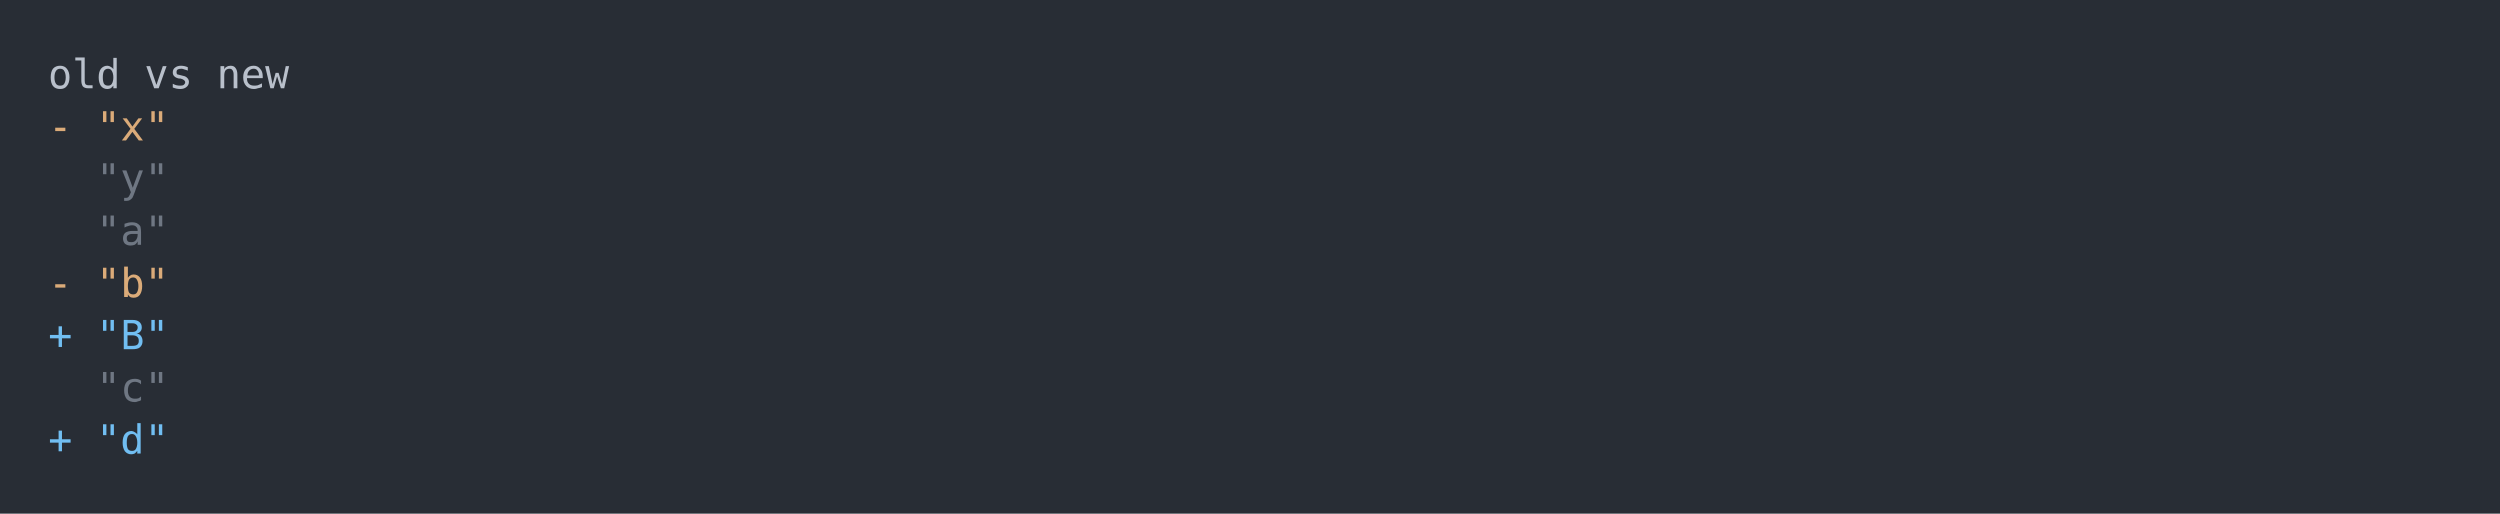
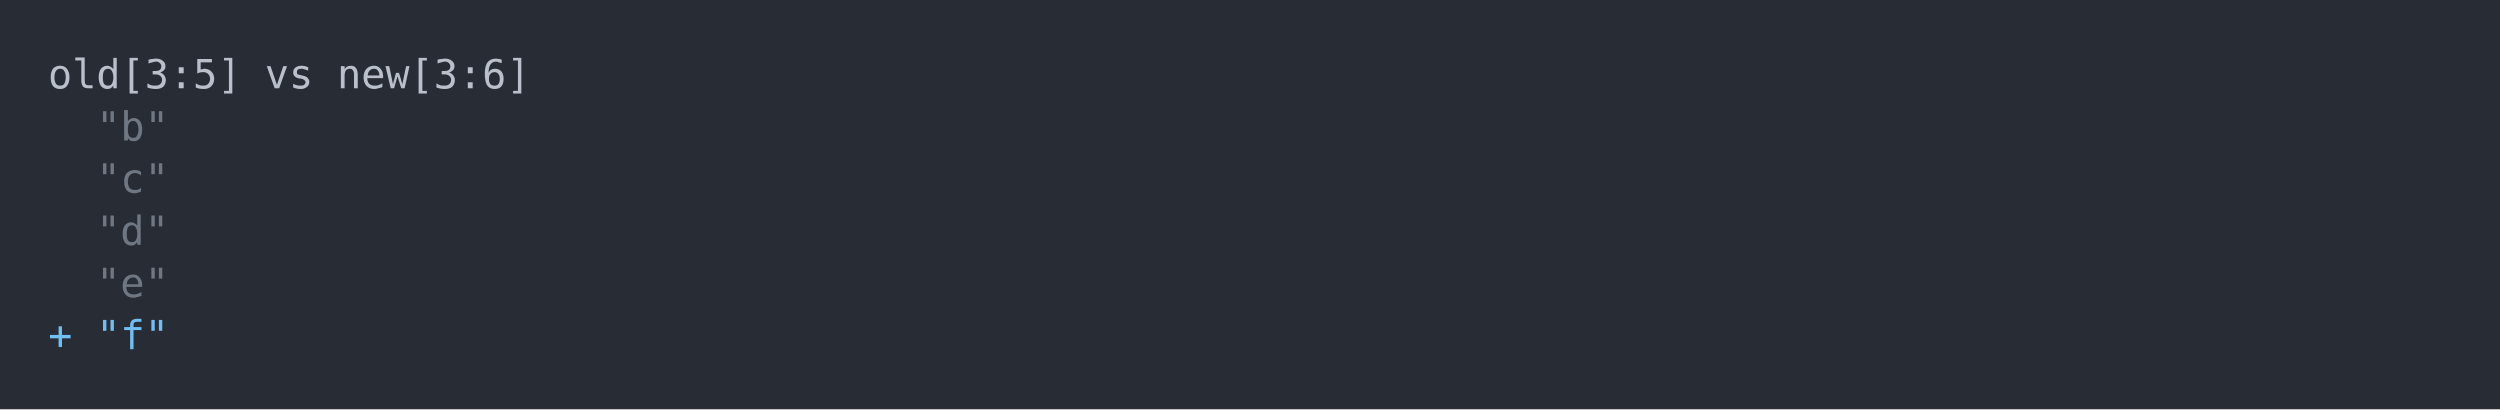
- <svg xmlns="http://www.w3.org/2000/svg" xmlns:xlink="http://www.w3.org/1999/xlink" width="1040" height="213.68">
-   <rect width="1040" height="213.68" rx="0" ry="0" class="a" />
-   <svg height="173.68" viewBox="0 0 100 17.368" width="1000" x="20" y="20">
-     <style>.a{fill:rgb(40,45,53)}.b{font-family:'Fira Code',Monaco,Consolas,Menlo,'Bitstream Vera Sans Mono','Powerline Symbols',monospace}.c{fill:transparent}.d{fill:rgb(185,192,203);white-space:pre}.e{fill:rgb(219,171,121);white-space:pre}.f{fill:rgb(111,119,131);white-space:pre}.g{fill:rgb(113,190,242);white-space:pre}</style>
+ <svg xmlns="http://www.w3.org/2000/svg" xmlns:xlink="http://www.w3.org/1999/xlink" width="1040" height="170.26">
+   <rect width="1040" height="170.26" rx="0" ry="0" class="a" />
+   <svg height="130.26" viewBox="0 0 100 13.026" width="1000" x="20" y="20">
+     <style>.a{fill:rgb(40,45,53)}.b{font-family:'Fira Code',Monaco,Consolas,Menlo,'Bitstream Vera Sans Mono','Powerline Symbols',monospace}.c{fill:transparent}.d{fill:rgb(185,192,203);white-space:pre}.e{fill:rgb(111,119,131);white-space:pre}.f{fill:rgb(113,190,242);white-space:pre}</style>
    <g font-family="'Fira Code',Monaco,Consolas,Menlo,'Bitstream Vera Sans Mono','Powerline Symbols',monospace" font-size="1.67" class="b">
      <defs>
        <symbol id="a">
-           <rect height="9" width="100" x="0" y="0" class="c" />
+           <rect height="7" width="100" x="0" y="0" class="c" />
        </symbol>
      </defs>
-       <rect height="17.368" width="100" class="a" />
+       <rect height="13.026" width="100" class="a" />
      <svg x="0" y="0" width="100">
        <svg x="0">
          <use xlink:href="#a" />
-           <text x="0" y="1.67" class="d">old</text>
-           <text x="4.008" y="1.67" class="d">vs</text>
-           <text x="7.014" y="1.67" class="d">new</text>
-           <text x="0" y="3.841" class="e">-</text>
-           <text x="2.004" y="3.841" class="e">"x"</text>
-           <text x="2.004" y="6.012" class="f">"y"</text>
-           <text x="2.004" y="8.183" class="f">"a"</text>
-           <text x="0" y="10.354" class="e">-</text>
-           <text x="2.004" y="10.354" class="e">"b"</text>
-           <text x="0" y="12.525" class="g">+</text>
-           <text x="2.004" y="12.525" class="g">"B"</text>
-           <text x="2.004" y="14.696" class="f">"c"</text>
-           <text x="0" y="16.867" class="g">+</text>
-           <text x="2.004" y="16.867" class="g">"d"</text>
+           <text x="0" y="1.67" class="d">old[3:5]</text>
+           <text x="9.018" y="1.67" class="d">vs</text>
+           <text x="12.024" y="1.67" class="d">new[3:6]</text>
+           <text x="2.004" y="3.841" class="e">"b"</text>
+           <text x="2.004" y="6.012" class="e">"c"</text>
+           <text x="2.004" y="8.183" class="e">"d"</text>
+           <text x="2.004" y="10.354" class="e">"e"</text>
+           <text x="0" y="12.525" class="f">+</text>
+           <text x="2.004" y="12.525" class="f">"f"</text>
        </svg>
      </svg>
    </g>
  </svg>
</svg>
